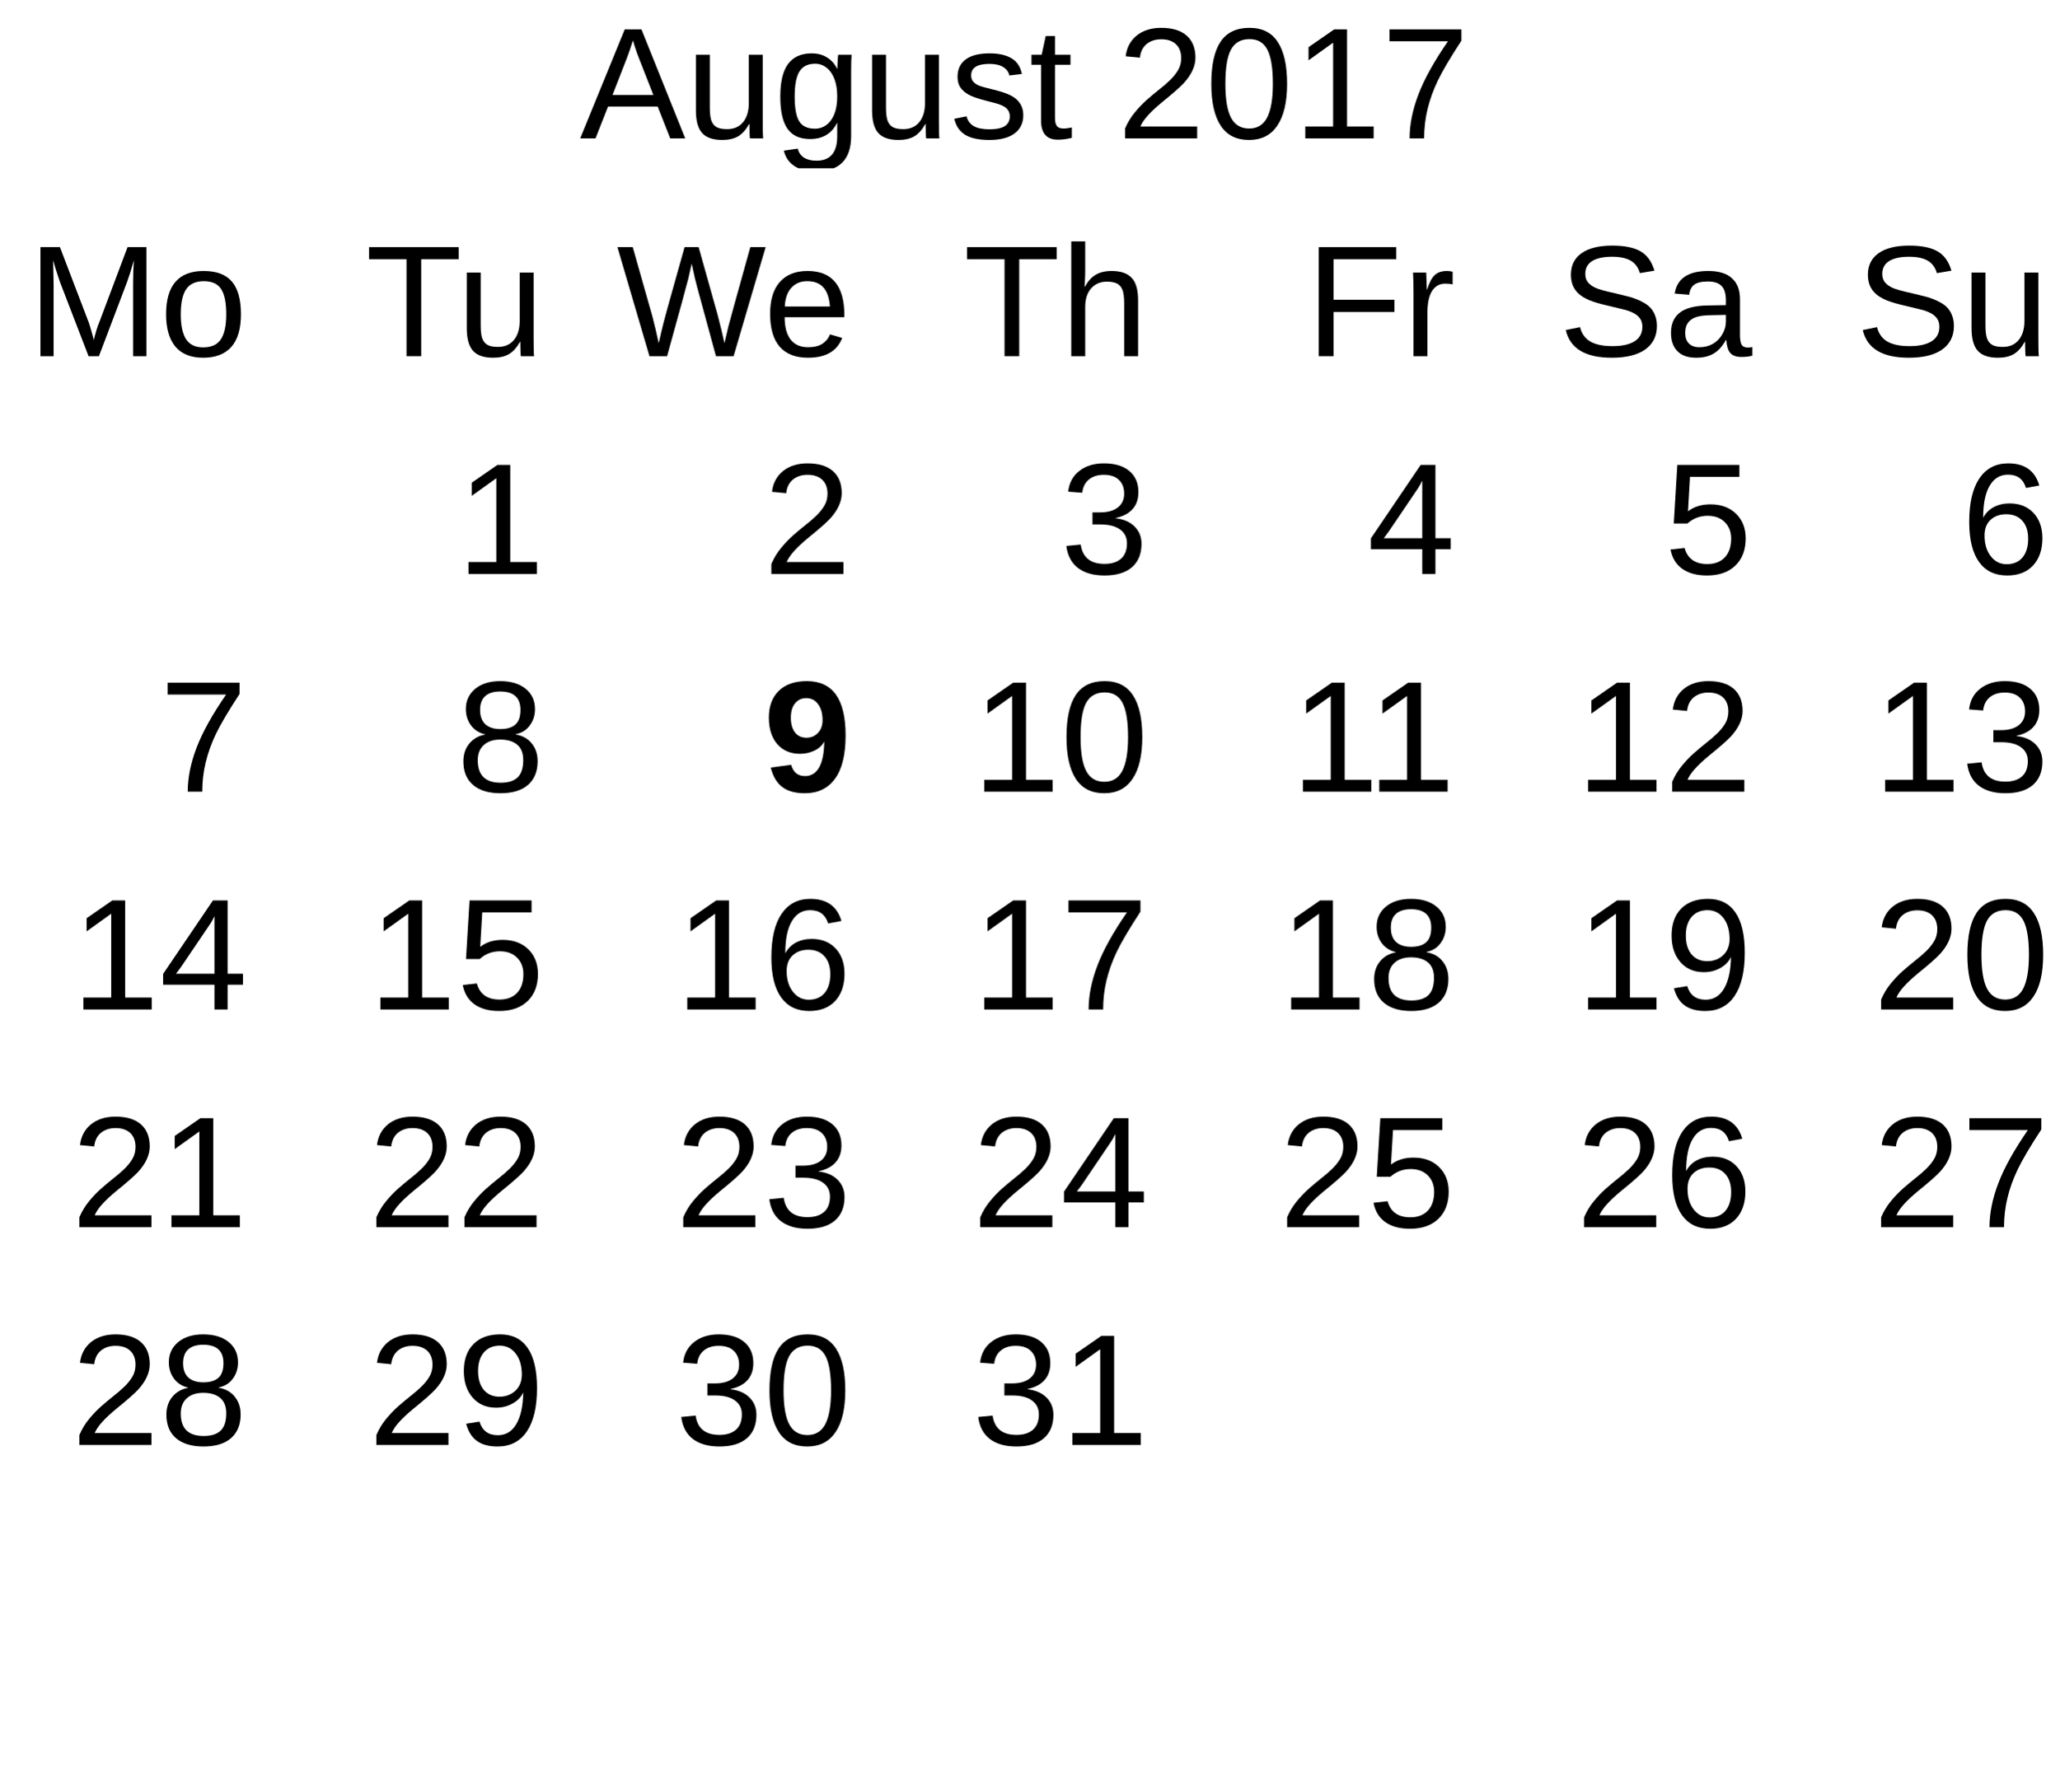
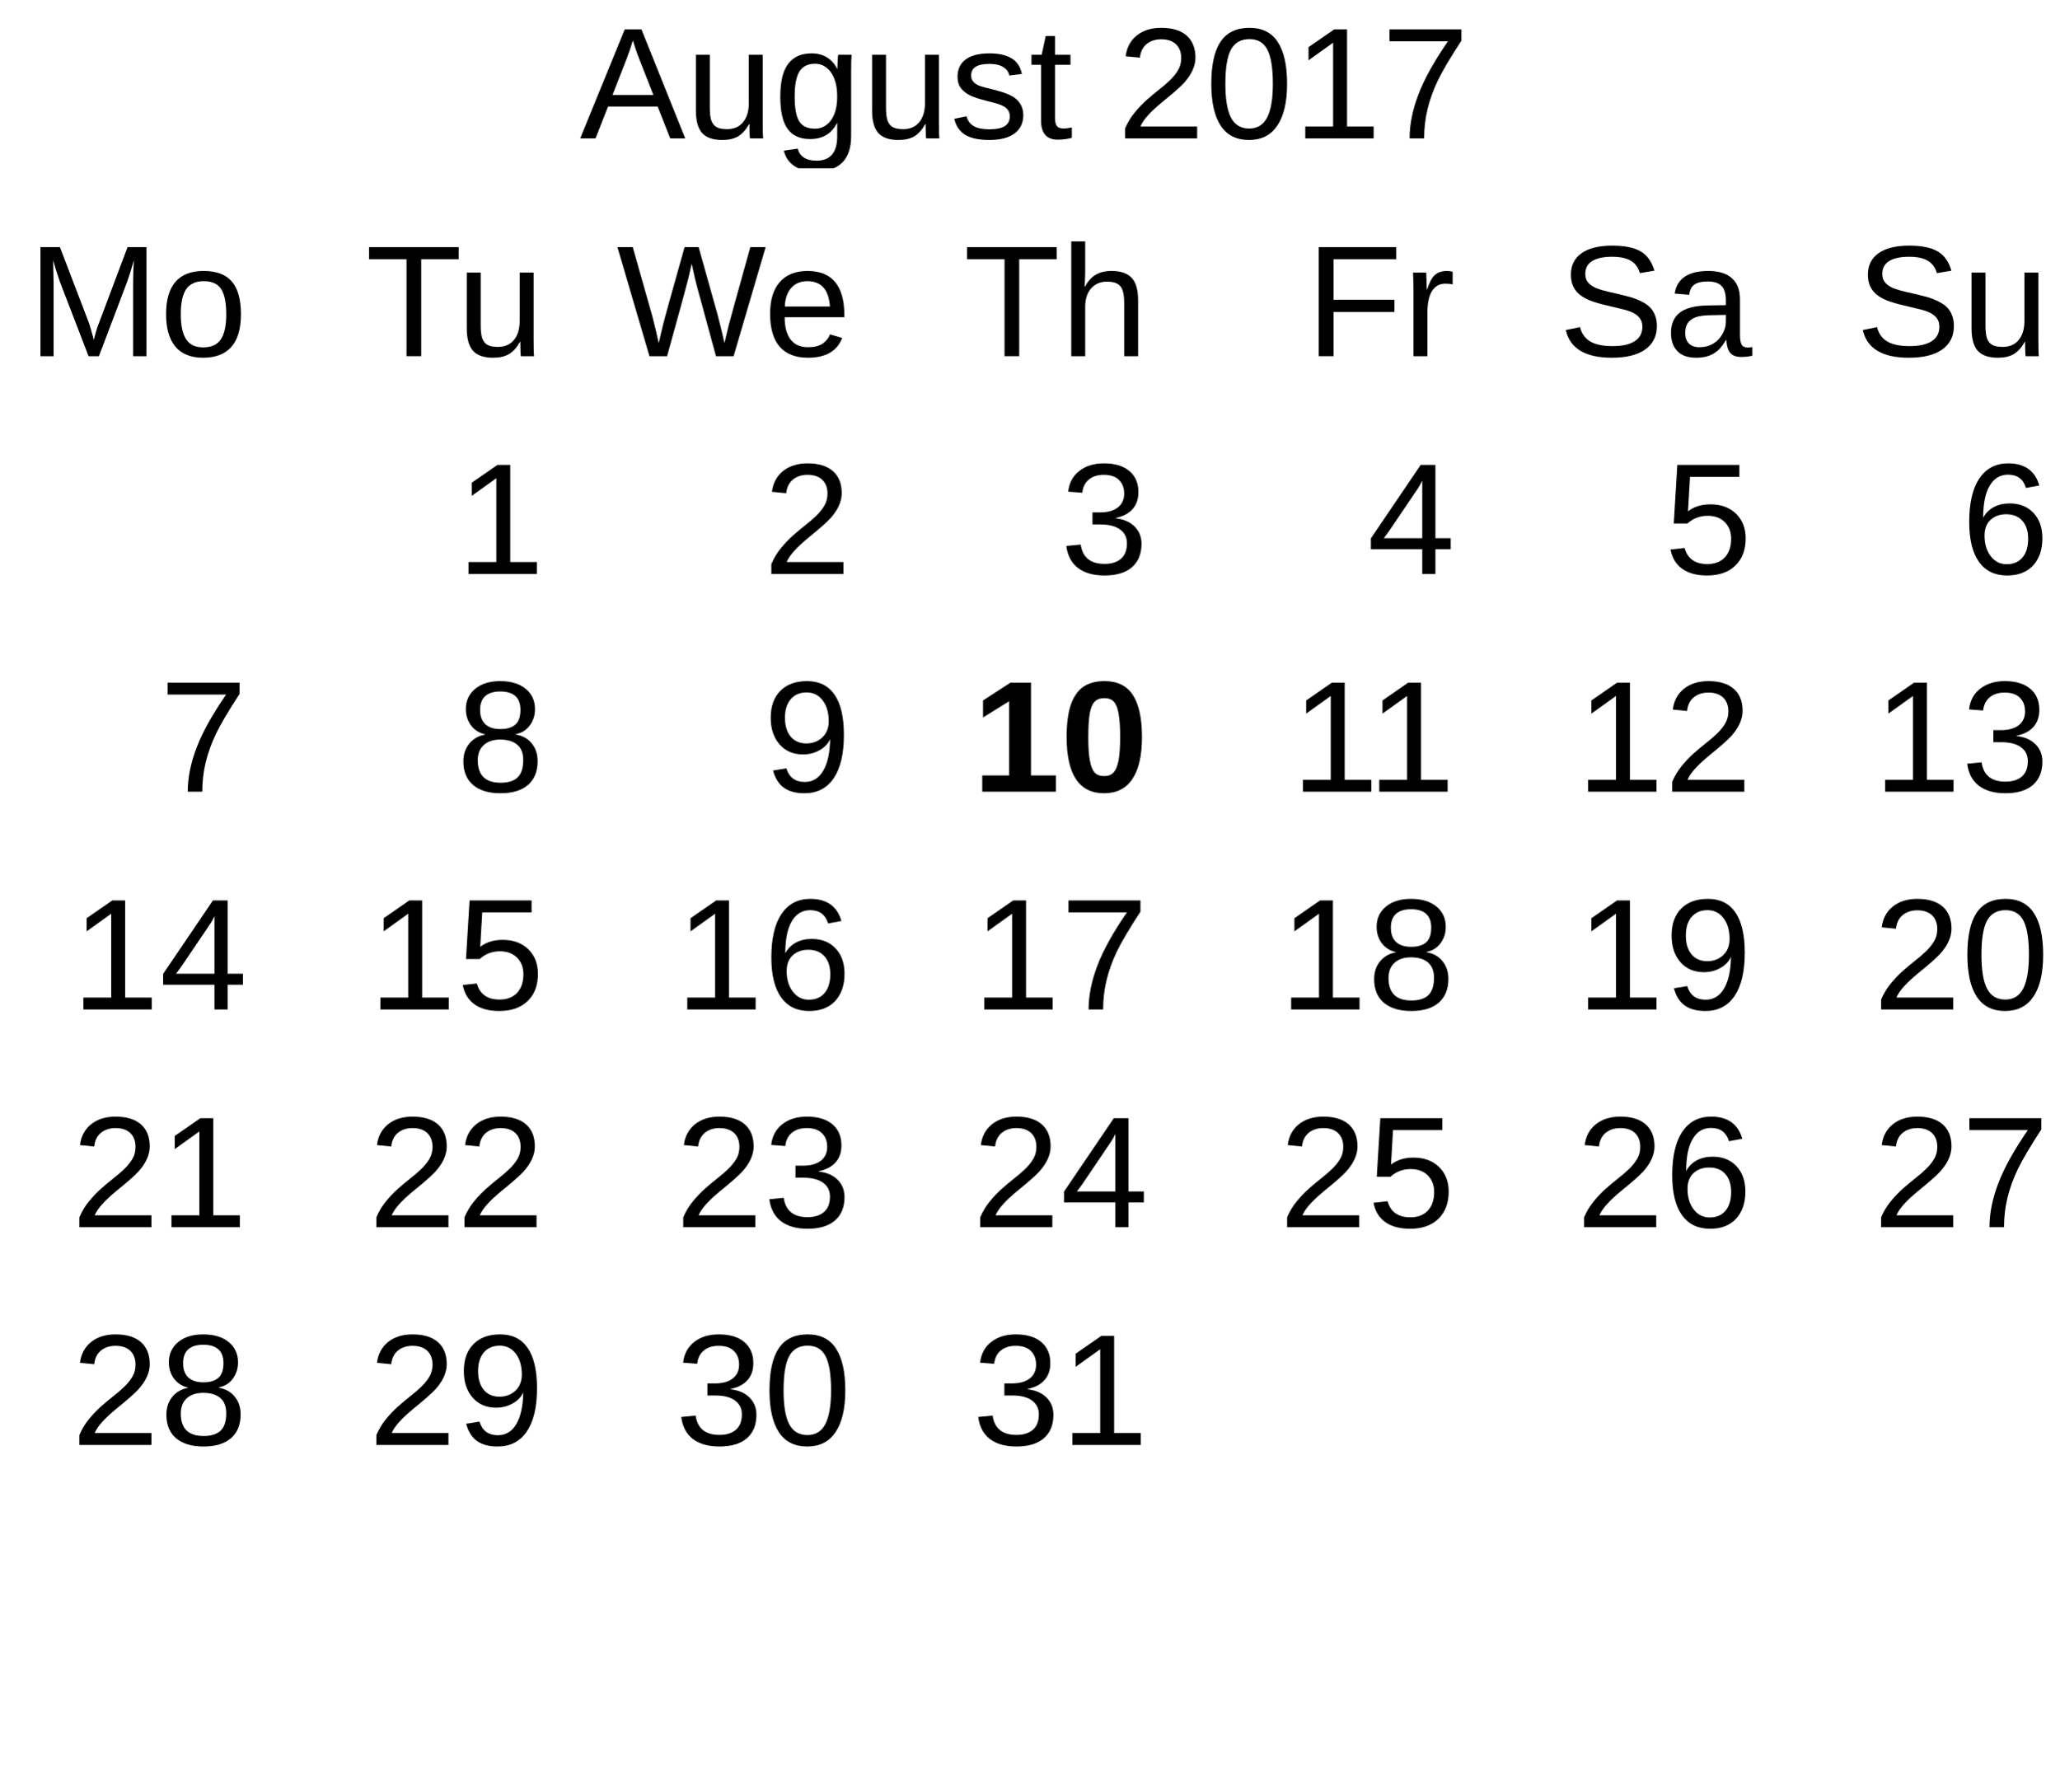
<svg xmlns="http://www.w3.org/2000/svg" xmlns:xlink="http://www.w3.org/1999/xlink" width="208pt" height="181pt" viewBox="0 0 208 181" version="1.1">
  <defs>
    <g>
      <symbol overflow="visible" id="glyph0-0">
        <path style="stroke:none;" d="M 1.609 -11.016 L 10.391 -11.016 L 10.391 0 L 1.609 0 Z M 2.203 -10.422 L 2.203 -0.594 L 9.797 -0.594 L 9.797 -10.422 Z M 2.203 -10.422 " />
      </symbol>
      <symbol overflow="visible" id="glyph0-1">
        <path style="stroke:none;" d="M 9.125 0 L 7.859 -3.219 L 2.844 -3.219 L 1.578 0 L 0.031 0 L 4.531 -11.016 L 6.219 -11.016 L 10.641 0 Z M 5.359 -9.891 L 5.281 -9.672 C 5.156 -9.234 4.961 -8.676 4.703 -8 L 3.297 -4.391 L 7.422 -4.391 L 6 -8.016 C 5.852 -8.379 5.707 -8.785 5.562 -9.234 Z M 5.359 -9.891 " />
      </symbol>
      <symbol overflow="visible" id="glyph0-2">
        <path style="stroke:none;" d="M 2.453 -8.453 L 2.453 -3.094 C 2.453 -2.539 2.504 -2.109 2.609 -1.797 C 2.723 -1.492 2.898 -1.273 3.141 -1.141 C 3.379 -1.004 3.734 -0.938 4.203 -0.938 C 4.879 -0.938 5.41 -1.164 5.797 -1.625 C 6.191 -2.094 6.391 -2.738 6.391 -3.562 L 6.391 -8.453 L 7.797 -8.453 L 7.797 -1.812 C 7.797 -0.82 7.812 -0.219 7.844 0 L 6.516 0 C 6.504 -0.031 6.492 -0.102 6.484 -0.219 C 6.484 -0.332 6.477 -0.461 6.469 -0.609 C 6.469 -0.754 6.461 -1.035 6.453 -1.453 L 6.422 -1.453 C 6.098 -0.867 5.723 -0.453 5.297 -0.203 C 4.879 0.035 4.352 0.156 3.719 0.156 C 2.789 0.156 2.113 -0.07 1.688 -0.531 C 1.258 -1 1.047 -1.766 1.047 -2.828 L 1.047 -8.453 Z M 2.453 -8.453 " />
      </symbol>
      <symbol overflow="visible" id="glyph0-3">
        <path style="stroke:none;" d="M 4.281 3.328 C 3.363 3.328 2.629 3.145 2.078 2.781 C 1.535 2.414 1.188 1.898 1.031 1.234 L 2.438 1.031 C 2.531 1.426 2.738 1.727 3.062 1.938 C 3.383 2.145 3.805 2.25 4.328 2.25 C 5.723 2.25 6.422 1.426 6.422 -0.219 L 6.422 -1.578 L 6.406 -1.578 C 6.145 -1.035 5.781 -0.625 5.312 -0.344 C 4.852 -0.07 4.312 0.062 3.688 0.062 C 2.656 0.062 1.895 -0.281 1.406 -0.969 C 0.914 -1.656 0.672 -2.738 0.672 -4.219 C 0.672 -5.707 0.93 -6.805 1.453 -7.516 C 1.984 -8.234 2.781 -8.594 3.844 -8.594 C 4.445 -8.594 4.969 -8.453 5.406 -8.172 C 5.844 -7.898 6.18 -7.516 6.422 -7.016 L 6.438 -7.016 C 6.438 -7.172 6.445 -7.441 6.469 -7.828 C 6.488 -8.211 6.508 -8.422 6.531 -8.453 L 7.875 -8.453 C 7.844 -8.172 7.828 -7.586 7.828 -6.703 L 7.828 -0.25 C 7.828 2.133 6.645 3.328 4.281 3.328 Z M 6.422 -4.234 C 6.422 -4.922 6.328 -5.508 6.141 -6 C 5.953 -6.5 5.688 -6.879 5.344 -7.141 C 5.008 -7.41 4.625 -7.547 4.188 -7.547 C 3.469 -7.547 2.941 -7.285 2.609 -6.766 C 2.285 -6.242 2.125 -5.398 2.125 -4.234 C 2.125 -3.078 2.273 -2.242 2.578 -1.734 C 2.891 -1.234 3.422 -0.984 4.172 -0.984 C 4.609 -0.984 5 -1.113 5.344 -1.375 C 5.688 -1.633 5.953 -2.004 6.141 -2.484 C 6.328 -2.973 6.422 -3.555 6.422 -4.234 Z M 6.422 -4.234 " />
      </symbol>
      <symbol overflow="visible" id="glyph0-4">
        <path style="stroke:none;" d="M 7.422 -2.344 C 7.422 -1.539 7.117 -0.922 6.516 -0.484 C 5.922 -0.055 5.082 0.156 4 0.156 C 2.945 0.156 2.133 -0.016 1.562 -0.359 C 0.988 -0.711 0.617 -1.254 0.453 -1.984 L 1.688 -2.234 C 1.812 -1.773 2.062 -1.441 2.438 -1.234 C 2.812 -1.023 3.332 -0.922 4 -0.922 C 4.707 -0.922 5.227 -1.031 5.562 -1.25 C 5.895 -1.469 6.062 -1.797 6.062 -2.234 C 6.062 -2.566 5.945 -2.836 5.719 -3.047 C 5.488 -3.254 5.117 -3.426 4.609 -3.562 L 3.594 -3.828 C 2.789 -4.035 2.219 -4.238 1.875 -4.438 C 1.531 -4.633 1.258 -4.875 1.062 -5.156 C 0.875 -5.445 0.781 -5.801 0.781 -6.219 C 0.781 -6.988 1.055 -7.578 1.609 -7.984 C 2.16 -8.391 2.961 -8.594 4.016 -8.594 C 4.941 -8.594 5.68 -8.426 6.234 -8.094 C 6.785 -7.77 7.133 -7.242 7.281 -6.516 L 6.016 -6.359 C 5.93 -6.734 5.719 -7.02 5.375 -7.219 C 5.039 -7.426 4.586 -7.531 4.016 -7.531 C 3.379 -7.531 2.91 -7.43 2.609 -7.234 C 2.305 -7.047 2.156 -6.754 2.156 -6.359 C 2.156 -6.117 2.219 -5.922 2.344 -5.766 C 2.469 -5.609 2.648 -5.473 2.891 -5.359 C 3.141 -5.254 3.656 -5.109 4.438 -4.922 C 5.188 -4.734 5.723 -4.555 6.047 -4.391 C 6.379 -4.234 6.641 -4.055 6.828 -3.859 C 7.016 -3.672 7.16 -3.453 7.266 -3.203 C 7.367 -2.953 7.422 -2.664 7.422 -2.344 Z M 7.422 -2.344 " />
      </symbol>
      <symbol overflow="visible" id="glyph0-5">
        <path style="stroke:none;" d="M 4.328 -0.062 C 3.867 0.062 3.395 0.125 2.906 0.125 C 1.781 0.125 1.219 -0.516 1.219 -1.797 L 1.219 -7.438 L 0.25 -7.438 L 0.25 -8.453 L 1.281 -8.453 L 1.688 -10.344 L 2.625 -10.344 L 2.625 -8.453 L 4.188 -8.453 L 4.188 -7.438 L 2.625 -7.438 L 2.625 -2.094 C 2.625 -1.688 2.691 -1.398 2.828 -1.234 C 2.961 -1.078 3.191 -1 3.516 -1 C 3.703 -1 3.973 -1.035 4.328 -1.109 Z M 4.328 -0.062 " />
      </symbol>
      <symbol overflow="visible" id="glyph0-6">
        <path style="stroke:none;" d="" />
      </symbol>
      <symbol overflow="visible" id="glyph0-7">
        <path style="stroke:none;" d="M 0.812 0 L 0.812 -1 C 1.07 -1.602 1.395 -2.141 1.781 -2.609 C 2.164 -3.078 2.566 -3.5 2.984 -3.875 C 3.41 -4.25 3.828 -4.598 4.234 -4.922 C 4.648 -5.242 5.023 -5.566 5.359 -5.891 C 5.691 -6.211 5.961 -6.551 6.172 -6.906 C 6.379 -7.258 6.484 -7.66 6.484 -8.109 C 6.484 -8.711 6.305 -9.18 5.953 -9.516 C 5.598 -9.848 5.102 -10.016 4.469 -10.016 C 3.875 -10.016 3.379 -9.852 2.984 -9.531 C 2.598 -9.207 2.375 -8.75 2.312 -8.156 L 0.875 -8.297 C 0.977 -9.172 1.348 -9.867 1.984 -10.391 C 2.629 -10.91 3.457 -11.172 4.469 -11.172 C 5.582 -11.172 6.438 -10.91 7.031 -10.391 C 7.625 -9.867 7.922 -9.125 7.922 -8.156 C 7.922 -7.727 7.82 -7.301 7.625 -6.875 C 7.438 -6.457 7.148 -6.035 6.766 -5.609 C 6.379 -5.191 5.641 -4.539 4.547 -3.656 C 3.953 -3.164 3.477 -2.723 3.125 -2.328 C 2.77 -1.941 2.516 -1.566 2.359 -1.203 L 8.094 -1.203 L 8.094 0 Z M 0.812 0 " />
      </symbol>
      <symbol overflow="visible" id="glyph0-8">
        <path style="stroke:none;" d="M 8.281 -5.516 C 8.281 -3.672 7.953 -2.266 7.297 -1.297 C 6.648 -0.328 5.695 0.156 4.438 0.156 C 3.164 0.156 2.211 -0.32 1.578 -1.281 C 0.941 -2.25 0.625 -3.66 0.625 -5.516 C 0.625 -7.398 0.93 -8.812 1.547 -9.75 C 2.172 -10.695 3.148 -11.172 4.484 -11.172 C 5.773 -11.172 6.727 -10.691 7.344 -9.734 C 7.969 -8.785 8.281 -7.379 8.281 -5.516 Z M 6.844 -5.516 C 6.844 -7.098 6.66 -8.242 6.297 -8.953 C 5.93 -9.672 5.328 -10.031 4.484 -10.031 C 3.617 -10.031 2.992 -9.676 2.609 -8.969 C 2.234 -8.27 2.047 -7.117 2.047 -5.516 C 2.047 -3.953 2.238 -2.805 2.625 -2.078 C 3.008 -1.359 3.617 -1 4.453 -1 C 5.273 -1 5.879 -1.367 6.266 -2.109 C 6.648 -2.848 6.844 -3.984 6.844 -5.516 Z M 6.844 -5.516 " />
      </symbol>
      <symbol overflow="visible" id="glyph0-9">
        <path style="stroke:none;" d="M 1.219 0 L 1.219 -1.203 L 4.031 -1.203 L 4.031 -9.672 L 1.547 -7.891 L 1.547 -9.219 L 4.141 -11.016 L 5.438 -11.016 L 5.438 -1.203 L 8.125 -1.203 L 8.125 0 Z M 1.219 0 " />
      </symbol>
      <symbol overflow="visible" id="glyph0-10">
        <path style="stroke:none;" d="M 8.094 -9.875 C 6.969 -8.156 6.172 -6.805 5.703 -5.828 C 5.242 -4.859 4.898 -3.898 4.672 -2.953 C 4.441 -2.004 4.328 -1.02 4.328 0 L 2.859 0 C 2.859 -1.406 3.156 -2.883 3.75 -4.438 C 4.344 -6 5.336 -7.789 6.734 -9.812 L 0.828 -9.812 L 0.828 -11.016 L 8.094 -11.016 Z M 8.094 -9.875 " />
      </symbol>
      <symbol overflow="visible" id="glyph0-11">
        <path style="stroke:none;" d="M 5.625 -9.797 L 5.625 0 L 4.141 0 L 4.141 -9.797 L 0.359 -9.797 L 0.359 -11.016 L 9.406 -11.016 L 9.406 -9.797 Z M 5.625 -9.797 " />
      </symbol>
      <symbol overflow="visible" id="glyph0-12">
        <path style="stroke:none;" d="M 11.812 0 L 10.031 0 L 8.125 -7 C 8 -7.438 7.816 -8.219 7.578 -9.344 C 7.441 -8.738 7.328 -8.234 7.234 -7.828 C 7.141 -7.422 6.426 -4.812 5.094 0 L 3.312 0 L 0.078 -11.016 L 1.625 -11.016 L 3.609 -4.016 C 3.836 -3.141 4.051 -2.238 4.25 -1.312 C 4.375 -1.883 4.52 -2.508 4.688 -3.188 C 4.852 -3.863 5.578 -6.473 6.859 -11.016 L 8.281 -11.016 L 10.203 -4.156 C 10.492 -3.039 10.723 -2.094 10.891 -1.312 L 10.953 -1.594 C 11.098 -2.188 11.211 -2.672 11.297 -3.047 C 11.391 -3.43 12.125 -6.086 13.5 -11.016 L 15.047 -11.016 Z M 11.812 0 " />
      </symbol>
      <symbol overflow="visible" id="glyph0-13">
        <path style="stroke:none;" d="M 2.156 -3.938 C 2.156 -2.969 2.352 -2.219 2.75 -1.688 C 3.156 -1.164 3.742 -0.906 4.516 -0.906 C 5.129 -0.906 5.617 -1.023 5.984 -1.266 C 6.348 -1.516 6.598 -1.828 6.734 -2.203 L 7.969 -1.844 C 7.457 -0.508 6.305 0.156 4.516 0.156 C 3.266 0.156 2.312 -0.211 1.656 -0.953 C 1.008 -1.703 0.688 -2.812 0.688 -4.281 C 0.688 -5.676 1.008 -6.742 1.656 -7.484 C 2.312 -8.234 3.25 -8.609 4.469 -8.609 C 6.945 -8.609 8.188 -7.113 8.188 -4.125 L 8.188 -3.938 Z M 6.734 -5.016 C 6.66 -5.898 6.438 -6.547 6.062 -6.953 C 5.688 -7.367 5.145 -7.578 4.438 -7.578 C 3.758 -7.578 3.219 -7.348 2.812 -6.891 C 2.414 -6.43 2.203 -5.805 2.172 -5.016 Z M 6.734 -5.016 " />
      </symbol>
      <symbol overflow="visible" id="glyph0-14">
        <path style="stroke:none;" d="M 2.484 -7.016 C 2.785 -7.566 3.145 -7.969 3.562 -8.219 C 3.988 -8.477 4.531 -8.609 5.188 -8.609 C 6.102 -8.609 6.773 -8.379 7.203 -7.922 C 7.641 -7.473 7.859 -6.711 7.859 -5.641 L 7.859 0 L 6.453 0 L 6.453 -5.359 C 6.453 -5.953 6.395 -6.395 6.281 -6.688 C 6.176 -6.977 6 -7.191 5.75 -7.328 C 5.5 -7.461 5.148 -7.531 4.703 -7.531 C 4.047 -7.531 3.516 -7.301 3.109 -6.844 C 2.711 -6.383 2.516 -5.766 2.516 -4.984 L 2.516 0 L 1.109 0 L 1.109 -11.594 L 2.516 -11.594 L 2.516 -8.578 C 2.516 -8.266 2.504 -7.938 2.484 -7.594 C 2.473 -7.258 2.461 -7.066 2.453 -7.016 Z M 2.484 -7.016 " />
      </symbol>
      <symbol overflow="visible" id="glyph0-15">
        <path style="stroke:none;" d="M 8.203 -3.047 C 8.203 -2.023 7.879 -1.234 7.234 -0.672 C 6.586 -0.117 5.664 0.156 4.469 0.156 C 3.352 0.156 2.461 -0.094 1.797 -0.594 C 1.129 -1.102 0.734 -1.848 0.609 -2.828 L 2.062 -2.969 C 2.25 -1.664 3.051 -1.016 4.469 -1.016 C 5.176 -1.016 5.727 -1.188 6.125 -1.531 C 6.531 -1.883 6.734 -2.406 6.734 -3.094 C 6.734 -3.688 6.504 -4.148 6.047 -4.484 C 5.586 -4.828 4.922 -5 4.047 -5 L 3.25 -5 L 3.25 -6.219 L 4.016 -6.219 C 4.785 -6.219 5.383 -6.383 5.812 -6.719 C 6.238 -7.051 6.453 -7.516 6.453 -8.109 C 6.453 -8.703 6.273 -9.164 5.922 -9.5 C 5.578 -9.844 5.066 -10.016 4.391 -10.016 C 3.766 -10.016 3.258 -9.852 2.875 -9.531 C 2.5 -9.219 2.281 -8.773 2.219 -8.203 L 0.797 -8.312 C 0.898 -9.207 1.273 -9.906 1.922 -10.406 C 2.566 -10.914 3.395 -11.172 4.406 -11.172 C 5.508 -11.172 6.363 -10.914 6.969 -10.406 C 7.582 -9.895 7.891 -9.18 7.891 -8.266 C 7.891 -7.555 7.691 -6.984 7.297 -6.547 C 6.91 -6.109 6.344 -5.812 5.594 -5.656 L 5.594 -5.625 C 6.414 -5.531 7.055 -5.25 7.516 -4.781 C 7.973 -4.32 8.203 -3.742 8.203 -3.047 Z M 8.203 -3.047 " />
      </symbol>
      <symbol overflow="visible" id="glyph0-16">
        <path style="stroke:none;" d="M 2.812 -9.797 L 2.812 -5.703 L 8.953 -5.703 L 8.953 -4.469 L 2.812 -4.469 L 2.812 0 L 1.312 0 L 1.312 -11.016 L 9.141 -11.016 L 9.141 -9.797 Z M 2.812 -9.797 " />
      </symbol>
      <symbol overflow="visible" id="glyph0-17">
        <path style="stroke:none;" d="M 1.109 0 L 1.109 -6.484 C 1.109 -7.078 1.094 -7.734 1.062 -8.453 L 2.391 -8.453 C 2.43 -7.492 2.453 -6.922 2.453 -6.734 L 2.484 -6.734 C 2.711 -7.453 2.973 -7.941 3.266 -8.203 C 3.555 -8.473 3.969 -8.609 4.5 -8.609 C 4.688 -8.609 4.875 -8.582 5.062 -8.531 L 5.062 -7.25 C 4.875 -7.301 4.625 -7.328 4.312 -7.328 C 3.727 -7.328 3.281 -7.07 2.969 -6.562 C 2.664 -6.062 2.516 -5.344 2.516 -4.406 L 2.516 0 Z M 1.109 0 " />
      </symbol>
      <symbol overflow="visible" id="glyph0-18">
        <path style="stroke:none;" d="M 6.891 -2.5 L 6.891 0 L 5.562 0 L 5.562 -2.5 L 0.375 -2.5 L 0.375 -3.594 L 5.406 -11.016 L 6.891 -11.016 L 6.891 -3.609 L 8.438 -3.609 L 8.438 -2.5 Z M 5.562 -9.422 C 5.551 -9.391 5.477 -9.25 5.344 -9 C 5.207 -8.758 5.102 -8.594 5.031 -8.5 L 2.219 -4.344 L 1.797 -3.766 L 1.672 -3.609 L 5.562 -3.609 Z M 5.562 -9.422 " />
      </symbol>
      <symbol overflow="visible" id="glyph0-19">
        <path style="stroke:none;" d="M 9.938 -3.047 C 9.938 -2.023 9.539 -1.234 8.75 -0.672 C 7.957 -0.117 6.836 0.156 5.391 0.156 C 2.711 0.156 1.16 -0.773 0.734 -2.641 L 2.172 -2.938 C 2.336 -2.27 2.691 -1.781 3.234 -1.469 C 3.773 -1.164 4.516 -1.016 5.453 -1.016 C 6.41 -1.016 7.148 -1.176 7.672 -1.5 C 8.203 -1.832 8.469 -2.32 8.469 -2.969 C 8.469 -3.32 8.383 -3.609 8.219 -3.828 C 8.051 -4.055 7.816 -4.242 7.516 -4.391 C 7.223 -4.535 6.867 -4.656 6.453 -4.75 C 6.047 -4.852 5.594 -4.961 5.094 -5.078 C 4.227 -5.273 3.566 -5.469 3.109 -5.656 C 2.66 -5.852 2.305 -6.066 2.047 -6.297 C 1.785 -6.535 1.586 -6.812 1.453 -7.125 C 1.316 -7.445 1.25 -7.816 1.25 -8.234 C 1.25 -9.172 1.609 -9.895 2.328 -10.406 C 3.047 -10.914 4.078 -11.172 5.422 -11.172 C 6.672 -11.172 7.625 -10.977 8.281 -10.594 C 8.945 -10.219 9.414 -9.566 9.688 -8.641 L 8.219 -8.391 C 8.051 -8.973 7.738 -9.395 7.281 -9.656 C 6.832 -9.914 6.207 -10.047 5.406 -10.047 C 4.531 -10.047 3.859 -9.898 3.391 -9.609 C 2.93 -9.316 2.703 -8.883 2.703 -8.312 C 2.703 -7.969 2.789 -7.688 2.969 -7.469 C 3.145 -7.25 3.398 -7.062 3.734 -6.906 C 4.078 -6.75 4.754 -6.562 5.766 -6.344 C 6.109 -6.258 6.445 -6.176 6.781 -6.094 C 7.113 -6.02 7.43 -5.926 7.734 -5.812 C 8.047 -5.695 8.336 -5.562 8.609 -5.406 C 8.879 -5.258 9.113 -5.078 9.312 -4.859 C 9.508 -4.641 9.66 -4.379 9.766 -4.078 C 9.879 -3.785 9.938 -3.441 9.938 -3.047 Z M 9.938 -3.047 " />
      </symbol>
      <symbol overflow="visible" id="glyph0-20">
        <path style="stroke:none;" d="M 3.234 0.156 C 2.391 0.156 1.754 -0.066 1.328 -0.516 C 0.898 -0.961 0.688 -1.578 0.688 -2.359 C 0.688 -3.234 0.973 -3.906 1.547 -4.375 C 2.117 -4.844 3.047 -5.094 4.328 -5.125 L 6.234 -5.156 L 6.234 -5.625 C 6.234 -6.312 6.086 -6.801 5.797 -7.094 C 5.504 -7.395 5.047 -7.547 4.422 -7.547 C 3.785 -7.547 3.32 -7.438 3.031 -7.219 C 2.75 -7.008 2.582 -6.672 2.531 -6.203 L 1.062 -6.328 C 1.301 -7.848 2.43 -8.609 4.453 -8.609 C 5.516 -8.609 6.312 -8.363 6.844 -7.875 C 7.383 -7.395 7.656 -6.691 7.656 -5.766 L 7.656 -2.125 C 7.656 -1.707 7.707 -1.395 7.812 -1.188 C 7.926 -0.977 8.133 -0.875 8.438 -0.875 C 8.57 -0.875 8.727 -0.891 8.906 -0.922 L 8.906 -0.047 C 8.551 0.035 8.188 0.078 7.812 0.078 C 7.289 0.078 6.91 -0.055 6.672 -0.328 C 6.441 -0.609 6.312 -1.039 6.281 -1.625 L 6.234 -1.625 C 5.867 -0.977 5.445 -0.52 4.969 -0.25 C 4.5 0.02 3.922 0.156 3.234 0.156 Z M 3.562 -0.906 C 4.07 -0.906 4.523 -1.02 4.922 -1.25 C 5.328 -1.488 5.645 -1.812 5.875 -2.219 C 6.113 -2.625 6.234 -3.047 6.234 -3.484 L 6.234 -4.172 L 4.688 -4.141 C 4.031 -4.129 3.531 -4.062 3.188 -3.938 C 2.844 -3.812 2.578 -3.617 2.391 -3.359 C 2.211 -3.098 2.125 -2.758 2.125 -2.344 C 2.125 -1.883 2.25 -1.531 2.5 -1.281 C 2.75 -1.031 3.102 -0.906 3.562 -0.906 Z M 3.562 -0.906 " />
      </symbol>
      <symbol overflow="visible" id="glyph0-21">
        <path style="stroke:none;" d="M 8.234 -3.594 C 8.234 -2.426 7.883 -1.508 7.188 -0.844 C 6.5 -0.176 5.547 0.156 4.328 0.156 C 3.297 0.156 2.461 -0.066 1.828 -0.516 C 1.203 -0.961 0.805 -1.613 0.641 -2.469 L 2.062 -2.625 C 2.363 -1.539 3.129 -1 4.359 -1 C 5.109 -1 5.695 -1.223 6.125 -1.672 C 6.551 -2.129 6.766 -2.758 6.766 -3.562 C 6.766 -4.25 6.551 -4.805 6.125 -5.234 C 5.695 -5.66 5.117 -5.875 4.391 -5.875 C 4.004 -5.875 3.645 -5.812 3.312 -5.688 C 2.988 -5.57 2.664 -5.375 2.344 -5.094 L 0.969 -5.094 L 1.328 -11.016 L 7.594 -11.016 L 7.594 -9.812 L 2.609 -9.812 L 2.406 -6.328 C 3.008 -6.797 3.766 -7.031 4.672 -7.031 C 5.754 -7.031 6.617 -6.711 7.266 -6.078 C 7.91 -5.441 8.234 -4.613 8.234 -3.594 Z M 8.234 -3.594 " />
      </symbol>
      <symbol overflow="visible" id="glyph0-22">
        <path style="stroke:none;" d="M 8.203 -3.609 C 8.203 -2.441 7.883 -1.52 7.25 -0.844 C 6.625 -0.176 5.754 0.156 4.641 0.156 C 3.398 0.156 2.453 -0.301 1.797 -1.219 C 1.141 -2.145 0.812 -3.488 0.812 -5.25 C 0.812 -7.156 1.148 -8.617 1.828 -9.641 C 2.516 -10.66 3.488 -11.172 4.75 -11.172 C 6.414 -11.172 7.461 -10.426 7.891 -8.938 L 6.547 -8.688 C 6.273 -9.582 5.672 -10.031 4.734 -10.031 C 3.93 -10.031 3.312 -9.656 2.875 -8.906 C 2.438 -8.164 2.219 -7.086 2.219 -5.672 C 2.469 -6.141 2.82 -6.5 3.281 -6.75 C 3.75 -7 4.285 -7.125 4.891 -7.125 C 5.898 -7.125 6.703 -6.805 7.297 -6.172 C 7.898 -5.535 8.203 -4.68 8.203 -3.609 Z M 6.766 -3.547 C 6.766 -4.336 6.566 -4.945 6.172 -5.375 C 5.785 -5.812 5.242 -6.031 4.547 -6.031 C 3.891 -6.031 3.359 -5.836 2.953 -5.453 C 2.555 -5.078 2.359 -4.551 2.359 -3.875 C 2.359 -3.031 2.566 -2.336 2.984 -1.797 C 3.398 -1.254 3.938 -0.984 4.594 -0.984 C 5.27 -0.984 5.801 -1.207 6.188 -1.656 C 6.57 -2.113 6.766 -2.742 6.766 -3.547 Z M 6.766 -3.547 " />
      </symbol>
      <symbol overflow="visible" id="glyph0-23">
        <path style="stroke:none;" d="M 10.672 0 L 10.672 -7.344 C 10.672 -8.156 10.695 -8.938 10.75 -9.688 C 10.488 -8.758 10.258 -8.031 10.062 -7.5 L 7.219 0 L 6.172 0 L 3.281 -7.5 L 2.844 -8.828 L 2.594 -9.688 L 2.609 -8.828 L 2.641 -7.344 L 2.641 0 L 1.312 0 L 1.312 -11.016 L 3.281 -11.016 L 6.203 -3.375 C 6.305 -3.07 6.406 -2.742 6.5 -2.391 C 6.602 -2.035 6.672 -1.781 6.703 -1.625 C 6.742 -1.832 6.828 -2.148 6.953 -2.578 C 7.086 -3.004 7.18 -3.27 7.234 -3.375 L 10.109 -11.016 L 12.016 -11.016 L 12.016 0 Z M 10.672 0 " />
      </symbol>
      <symbol overflow="visible" id="glyph0-24">
        <path style="stroke:none;" d="M 8.234 -4.234 C 8.234 -2.754 7.906 -1.648 7.25 -0.922 C 6.602 -0.203 5.66 0.156 4.422 0.156 C 3.18 0.156 2.242 -0.219 1.609 -0.969 C 0.984 -1.727 0.672 -2.816 0.672 -4.234 C 0.672 -7.148 1.938 -8.609 4.469 -8.609 C 5.758 -8.609 6.707 -8.254 7.312 -7.547 C 7.926 -6.836 8.234 -5.734 8.234 -4.234 Z M 6.75 -4.234 C 6.75 -5.398 6.578 -6.25 6.234 -6.781 C 5.891 -7.312 5.305 -7.578 4.484 -7.578 C 3.66 -7.578 3.066 -7.305 2.703 -6.766 C 2.336 -6.223 2.156 -5.379 2.156 -4.234 C 2.156 -3.117 2.332 -2.281 2.688 -1.719 C 3.051 -1.164 3.625 -0.891 4.406 -0.891 C 5.25 -0.891 5.848 -1.16 6.203 -1.703 C 6.566 -2.242 6.75 -3.086 6.75 -4.234 Z M 6.75 -4.234 " />
      </symbol>
      <symbol overflow="visible" id="glyph0-25">
        <path style="stroke:none;" d="M 8.203 -3.078 C 8.203 -2.055 7.879 -1.258 7.234 -0.688 C 6.586 -0.125 5.66 0.156 4.453 0.156 C 3.273 0.156 2.352 -0.117 1.688 -0.672 C 1.031 -1.234 0.703 -2.031 0.703 -3.062 C 0.703 -3.781 0.906 -4.383 1.312 -4.875 C 1.727 -5.363 2.254 -5.66 2.891 -5.766 L 2.891 -5.797 C 2.297 -5.93 1.82 -6.234 1.469 -6.703 C 1.125 -7.172 0.953 -7.723 0.953 -8.359 C 0.953 -9.191 1.266 -9.867 1.891 -10.391 C 2.523 -10.91 3.367 -11.172 4.422 -11.172 C 5.504 -11.172 6.359 -10.914 6.984 -10.406 C 7.617 -9.895 7.938 -9.207 7.938 -8.344 C 7.938 -7.707 7.758 -7.156 7.406 -6.688 C 7.062 -6.219 6.586 -5.926 5.984 -5.812 L 5.984 -5.781 C 6.68 -5.664 7.223 -5.363 7.609 -4.875 C 8.004 -4.395 8.203 -3.797 8.203 -3.078 Z M 6.469 -8.266 C 6.469 -9.504 5.785 -10.125 4.422 -10.125 C 3.766 -10.125 3.258 -9.969 2.906 -9.656 C 2.562 -9.344 2.391 -8.879 2.391 -8.266 C 2.391 -7.629 2.566 -7.145 2.922 -6.812 C 3.285 -6.488 3.789 -6.328 4.438 -6.328 C 5.102 -6.328 5.609 -6.477 5.953 -6.781 C 6.297 -7.082 6.469 -7.578 6.469 -8.266 Z M 6.75 -3.203 C 6.75 -3.891 6.547 -4.406 6.141 -4.75 C 5.734 -5.094 5.16 -5.266 4.422 -5.266 C 3.711 -5.266 3.156 -5.078 2.75 -4.703 C 2.352 -4.336 2.156 -3.828 2.156 -3.172 C 2.156 -1.66 2.926 -0.906 4.469 -0.906 C 5.238 -0.906 5.812 -1.086 6.188 -1.453 C 6.562 -1.816 6.75 -2.398 6.75 -3.203 Z M 6.75 -3.203 " />
      </symbol>
      <symbol overflow="visible" id="glyph0-26">
        <path style="stroke:none;" d="M 8.141 -5.734 C 8.141 -3.836 7.797 -2.379 7.109 -1.359 C 6.422 -0.348 5.438 0.156 4.156 0.156 C 3.301 0.156 2.613 -0.023 2.094 -0.391 C 1.57 -0.754 1.203 -1.336 0.984 -2.141 L 2.328 -2.359 C 2.609 -1.441 3.227 -0.984 4.188 -0.984 C 4.988 -0.984 5.609 -1.359 6.047 -2.109 C 6.492 -2.859 6.727 -3.926 6.75 -5.312 C 6.539 -4.844 6.18 -4.469 5.672 -4.188 C 5.172 -3.906 4.617 -3.766 4.016 -3.766 C 3.023 -3.766 2.234 -4.102 1.641 -4.781 C 1.047 -5.457 0.75 -6.352 0.75 -7.469 C 0.75 -8.625 1.07 -9.531 1.719 -10.188 C 2.363 -10.844 3.266 -11.172 4.422 -11.172 C 5.641 -11.172 6.562 -10.719 7.188 -9.812 C 7.82 -8.906 8.141 -7.547 8.141 -5.734 Z M 6.609 -7.094 C 6.609 -7.977 6.406 -8.688 6 -9.219 C 5.594 -9.758 5.051 -10.031 4.375 -10.031 C 3.695 -10.031 3.16 -9.801 2.766 -9.344 C 2.379 -8.883 2.188 -8.258 2.188 -7.469 C 2.188 -6.664 2.379 -6.031 2.766 -5.562 C 3.16 -5.102 3.691 -4.875 4.359 -4.875 C 4.766 -4.875 5.141 -4.961 5.484 -5.141 C 5.836 -5.328 6.113 -5.586 6.312 -5.922 C 6.508 -6.266 6.609 -6.656 6.609 -7.094 Z M 6.609 -7.094 " />
      </symbol>
      <symbol overflow="visible" id="glyph1-0">
        <path style="stroke:none;" d="M 1.609 -11.016 L 10.391 -11.016 L 10.391 0 L 1.609 0 Z M 2.203 -10.422 L 2.203 -0.594 L 9.797 -0.594 L 9.797 -10.422 Z M 2.203 -10.422 " />
      </symbol>
      <symbol overflow="visible" id="glyph1-1">
-         <path style="stroke:none;" d="" />
+         <path style="stroke:none;" d="M 1.016 0 L 1.016 -1.641 L 3.734 -1.641 L 3.734 -9.141 L 1.094 -7.5 L 1.094 -9.219 L 3.859 -11.016 L 5.938 -11.016 L 5.938 -1.641 L 8.453 -1.641 L 8.453 0 Z M 1.016 0 " />
      </symbol>
      <symbol overflow="visible" id="glyph1-2">
-         <path style="stroke:none;" d="M 8.312 -5.688 C 8.312 -3.727 7.953 -2.266 7.234 -1.297 C 6.523 -0.328 5.516 0.156 4.203 0.156 C 3.234 0.156 2.473 -0.051 1.922 -0.469 C 1.367 -0.883 0.977 -1.539 0.75 -2.438 L 2.812 -2.719 C 3.02 -1.957 3.488 -1.578 4.219 -1.578 C 4.832 -1.578 5.305 -1.867 5.641 -2.453 C 5.973 -3.047 6.145 -3.922 6.156 -5.078 C 5.957 -4.68 5.629 -4.375 5.172 -4.156 C 4.723 -3.938 4.238 -3.828 3.719 -3.828 C 2.75 -3.828 1.977 -4.156 1.406 -4.812 C 0.844 -5.469 0.562 -6.359 0.562 -7.484 C 0.562 -8.641 0.895 -9.539 1.562 -10.188 C 2.227 -10.844 3.176 -11.172 4.406 -11.172 C 5.719 -11.172 6.695 -10.711 7.344 -9.797 C 7.988 -8.891 8.312 -7.52 8.312 -5.688 Z M 5.984 -7.219 C 5.984 -7.906 5.832 -8.445 5.531 -8.844 C 5.238 -9.25 4.844 -9.453 4.344 -9.453 C 3.863 -9.453 3.484 -9.273 3.203 -8.922 C 2.922 -8.578 2.781 -8.094 2.781 -7.469 C 2.781 -6.863 2.914 -6.375 3.188 -6 C 3.469 -5.633 3.859 -5.453 4.359 -5.453 C 4.828 -5.453 5.211 -5.613 5.516 -5.938 C 5.828 -6.258 5.984 -6.688 5.984 -7.219 Z M 5.984 -7.219 " />
+         <path style="stroke:none;" d="M 8.25 -5.516 C 8.25 -3.648 7.926 -2.238 7.281 -1.281 C 6.645 -0.32 5.691 0.156 4.422 0.156 C 1.898 0.156 0.641 -1.734 0.641 -5.516 C 0.641 -6.828 0.773 -7.898 1.047 -8.734 C 1.328 -9.566 1.742 -10.18 2.297 -10.578 C 2.848 -10.973 3.578 -11.172 4.484 -11.172 C 5.785 -11.172 6.738 -10.695 7.344 -9.75 C 7.945 -8.812 8.25 -7.398 8.25 -5.516 Z M 6.047 -5.516 C 6.047 -6.523 5.992 -7.312 5.891 -7.875 C 5.797 -8.438 5.641 -8.836 5.422 -9.078 C 5.203 -9.328 4.883 -9.453 4.469 -9.453 C 4.02 -9.453 3.68 -9.328 3.453 -9.078 C 3.234 -8.836 3.07 -8.438 2.969 -7.875 C 2.875 -7.312 2.828 -6.523 2.828 -5.516 C 2.828 -4.504 2.879 -3.719 2.984 -3.156 C 3.086 -2.594 3.25 -2.188 3.469 -1.938 C 3.688 -1.695 4.008 -1.578 4.438 -1.578 C 4.852 -1.578 5.172 -1.703 5.391 -1.953 C 5.617 -2.211 5.785 -2.625 5.891 -3.188 C 5.992 -3.758 6.047 -4.535 6.047 -5.516 Z M 6.047 -5.516 " />
      </symbol>
    </g>
    <clipPath id="clip1">
      <path d="M 58 2 L 148 2 L 148 17 L 58 17 Z M 58 2 " />
    </clipPath>
    <clipPath id="clip2">
      <path d="M 158 24 L 177 24 L 177 37 L 158 37 Z M 158 24 " />
    </clipPath>
  </defs>
  <g id="surface2">
    <g clip-path="url(#clip1)" clip-rule="nonzero">
      <g style="fill:rgb(0%,0%,0%);fill-opacity:1;">
        <use xlink:href="#glyph0-1" x="58.574" y="13.984" />
        <use xlink:href="#glyph0-2" x="69.246" y="13.984" />
        <use xlink:href="#glyph0-3" x="78.145" y="13.984" />
        <use xlink:href="#glyph0-2" x="87.043" y="13.984" />
        <use xlink:href="#glyph0-4" x="95.941" y="13.984" />
        <use xlink:href="#glyph0-5" x="103.941" y="13.984" />
        <use xlink:href="#glyph0-6" x="108.387" y="13.984" />
        <use xlink:href="#glyph0-7" x="112.832" y="13.984" />
        <use xlink:href="#glyph0-8" x="121.73" y="13.984" />
        <use xlink:href="#glyph0-9" x="130.629" y="13.984" />
        <use xlink:href="#glyph0-10" x="139.527" y="13.984" />
      </g>
    </g>
    <g style="fill:rgb(0%,0%,0%);fill-opacity:1;">
      <use xlink:href="#glyph0-11" x="36.922" y="35.984" />
      <use xlink:href="#glyph0-2" x="46.102" y="35.984" />
    </g>
    <g style="fill:rgb(0%,0%,0%);fill-opacity:1;">
      <use xlink:href="#glyph0-6" x="41.656" y="57.984" />
      <use xlink:href="#glyph0-9" x="46.102" y="57.984" />
    </g>
    <g style="fill:rgb(0%,0%,0%);fill-opacity:1;">
      <use xlink:href="#glyph0-12" x="62.289" y="35.984" />
      <use xlink:href="#glyph0-13" x="77.102" y="35.984" />
    </g>
    <g style="fill:rgb(0%,0%,0%);fill-opacity:1;">
      <use xlink:href="#glyph0-6" x="72.656" y="57.984" />
      <use xlink:href="#glyph0-7" x="77.102" y="57.984" />
    </g>
    <g style="fill:rgb(0%,0%,0%);fill-opacity:1;">
      <use xlink:href="#glyph0-11" x="97.328" y="35.984" />
      <use xlink:href="#glyph0-14" x="107.102" y="35.984" />
    </g>
    <g style="fill:rgb(0%,0%,0%);fill-opacity:1;">
      <use xlink:href="#glyph0-6" x="102.656" y="57.984" />
      <use xlink:href="#glyph0-15" x="107.102" y="57.984" />
    </g>
    <g style="fill:rgb(0%,0%,0%);fill-opacity:1;">
      <use xlink:href="#glyph0-16" x="131.898" y="35.984" />
      <use xlink:href="#glyph0-17" x="141.672" y="35.984" />
    </g>
    <g style="fill:rgb(0%,0%,0%);fill-opacity:1;">
      <use xlink:href="#glyph0-6" x="133.656" y="57.984" />
      <use xlink:href="#glyph0-18" x="138.102" y="57.984" />
    </g>
    <g clip-path="url(#clip2)" clip-rule="nonzero">
      <g style="fill:rgb(0%,0%,0%);fill-opacity:1;">
        <use xlink:href="#glyph0-19" x="157.43" y="35.984" />
        <use xlink:href="#glyph0-20" x="168.102" y="35.984" />
      </g>
    </g>
    <g style="fill:rgb(0%,0%,0%);fill-opacity:1;">
      <use xlink:href="#glyph0-6" x="163.656" y="57.984" />
      <use xlink:href="#glyph0-21" x="168.102" y="57.984" />
    </g>
    <g style="fill:rgb(0%,0%,0%);fill-opacity:1;">
      <use xlink:href="#glyph0-19" x="187.43" y="35.984" />
      <use xlink:href="#glyph0-2" x="198.102" y="35.984" />
    </g>
    <g style="fill:rgb(0%,0%,0%);fill-opacity:1;">
      <use xlink:href="#glyph0-6" x="193.656" y="57.984" />
      <use xlink:href="#glyph0-22" x="198.102" y="57.984" />
    </g>
    <g style="fill:rgb(0%,0%,0%);fill-opacity:1;">
      <use xlink:href="#glyph0-23" x="2.773" y="35.984" />
      <use xlink:href="#glyph0-24" x="16.102" y="35.984" />
    </g>
    <g style="fill:rgb(0%,0%,0%);fill-opacity:1;">
      <use xlink:href="#glyph0-6" x="11.656" y="79.984" />
      <use xlink:href="#glyph0-10" x="16.102" y="79.984" />
    </g>
    <g style="fill:rgb(0%,0%,0%);fill-opacity:1;">
      <use xlink:href="#glyph0-6" x="41.656" y="79.984" />
      <use xlink:href="#glyph0-25" x="46.102" y="79.984" />
    </g>
    <g style="fill:rgb(0%,0%,0%);fill-opacity:1;">
-       <use xlink:href="#glyph1-1" x="72.656" y="79.984" />
-       <use xlink:href="#glyph1-2" x="77.102" y="79.984" />
-     </g>
-     <g style="fill:rgb(0%,0%,0%);fill-opacity:1;">
-       <use xlink:href="#glyph0-9" x="98.203" y="79.984" />
-       <use xlink:href="#glyph0-8" x="107.102" y="79.984" />
+       <use xlink:href="#glyph0-6" x="72.656" y="79.984" />
+       <use xlink:href="#glyph0-26" x="77.102" y="79.984" />
+     </g>
+     <g style="fill:rgb(0%,0%,0%);fill-opacity:1;">
+       <use xlink:href="#glyph1-1" x="98.203" y="79.984" />
+       <use xlink:href="#glyph1-2" x="107.102" y="79.984" />
    </g>
    <g style="fill:rgb(0%,0%,0%);fill-opacity:1;">
      <use xlink:href="#glyph0-9" x="130.391" y="79.984" />
      <use xlink:href="#glyph0-9" x="138.102" y="79.984" />
    </g>
    <g style="fill:rgb(0%,0%,0%);fill-opacity:1;">
      <use xlink:href="#glyph0-9" x="159.203" y="79.984" />
      <use xlink:href="#glyph0-7" x="168.102" y="79.984" />
    </g>
    <g style="fill:rgb(0%,0%,0%);fill-opacity:1;">
      <use xlink:href="#glyph0-9" x="189.203" y="79.984" />
      <use xlink:href="#glyph0-15" x="198.102" y="79.984" />
    </g>
    <g style="fill:rgb(0%,0%,0%);fill-opacity:1;">
      <use xlink:href="#glyph0-9" x="7.203" y="101.984" />
      <use xlink:href="#glyph0-18" x="16.102" y="101.984" />
    </g>
    <g style="fill:rgb(0%,0%,0%);fill-opacity:1;">
      <use xlink:href="#glyph0-9" x="37.203" y="101.984" />
      <use xlink:href="#glyph0-21" x="46.102" y="101.984" />
    </g>
    <g style="fill:rgb(0%,0%,0%);fill-opacity:1;">
      <use xlink:href="#glyph0-9" x="68.203" y="101.984" />
      <use xlink:href="#glyph0-22" x="77.102" y="101.984" />
    </g>
    <g style="fill:rgb(0%,0%,0%);fill-opacity:1;">
      <use xlink:href="#glyph0-9" x="98.203" y="101.984" />
      <use xlink:href="#glyph0-10" x="107.102" y="101.984" />
    </g>
    <g style="fill:rgb(0%,0%,0%);fill-opacity:1;">
      <use xlink:href="#glyph0-9" x="129.203" y="101.984" />
      <use xlink:href="#glyph0-25" x="138.102" y="101.984" />
    </g>
    <g style="fill:rgb(0%,0%,0%);fill-opacity:1;">
      <use xlink:href="#glyph0-9" x="159.203" y="101.984" />
      <use xlink:href="#glyph0-26" x="168.102" y="101.984" />
    </g>
    <g style="fill:rgb(0%,0%,0%);fill-opacity:1;">
      <use xlink:href="#glyph0-7" x="189.203" y="101.984" />
      <use xlink:href="#glyph0-8" x="198.102" y="101.984" />
    </g>
    <g style="fill:rgb(0%,0%,0%);fill-opacity:1;">
      <use xlink:href="#glyph0-7" x="7.203" y="123.984" />
      <use xlink:href="#glyph0-9" x="16.102" y="123.984" />
    </g>
    <g style="fill:rgb(0%,0%,0%);fill-opacity:1;">
      <use xlink:href="#glyph0-7" x="37.203" y="123.984" />
      <use xlink:href="#glyph0-7" x="46.102" y="123.984" />
    </g>
    <g style="fill:rgb(0%,0%,0%);fill-opacity:1;">
      <use xlink:href="#glyph0-7" x="68.203" y="123.984" />
      <use xlink:href="#glyph0-15" x="77.102" y="123.984" />
    </g>
    <g style="fill:rgb(0%,0%,0%);fill-opacity:1;">
      <use xlink:href="#glyph0-7" x="98.203" y="123.984" />
      <use xlink:href="#glyph0-18" x="107.102" y="123.984" />
    </g>
    <g style="fill:rgb(0%,0%,0%);fill-opacity:1;">
      <use xlink:href="#glyph0-7" x="129.203" y="123.984" />
      <use xlink:href="#glyph0-21" x="138.102" y="123.984" />
    </g>
    <g style="fill:rgb(0%,0%,0%);fill-opacity:1;">
      <use xlink:href="#glyph0-7" x="159.203" y="123.984" />
      <use xlink:href="#glyph0-22" x="168.102" y="123.984" />
    </g>
    <g style="fill:rgb(0%,0%,0%);fill-opacity:1;">
      <use xlink:href="#glyph0-7" x="189.203" y="123.984" />
      <use xlink:href="#glyph0-10" x="198.102" y="123.984" />
    </g>
    <g style="fill:rgb(0%,0%,0%);fill-opacity:1;">
      <use xlink:href="#glyph0-7" x="7.203" y="145.984" />
      <use xlink:href="#glyph0-25" x="16.102" y="145.984" />
    </g>
    <g style="fill:rgb(0%,0%,0%);fill-opacity:1;">
      <use xlink:href="#glyph0-7" x="37.203" y="145.984" />
      <use xlink:href="#glyph0-26" x="46.102" y="145.984" />
    </g>
    <g style="fill:rgb(0%,0%,0%);fill-opacity:1;">
      <use xlink:href="#glyph0-15" x="68.203" y="145.984" />
      <use xlink:href="#glyph0-8" x="77.102" y="145.984" />
    </g>
    <g style="fill:rgb(0%,0%,0%);fill-opacity:1;">
      <use xlink:href="#glyph0-15" x="98.203" y="145.984" />
      <use xlink:href="#glyph0-9" x="107.102" y="145.984" />
    </g>
  </g>
</svg>
